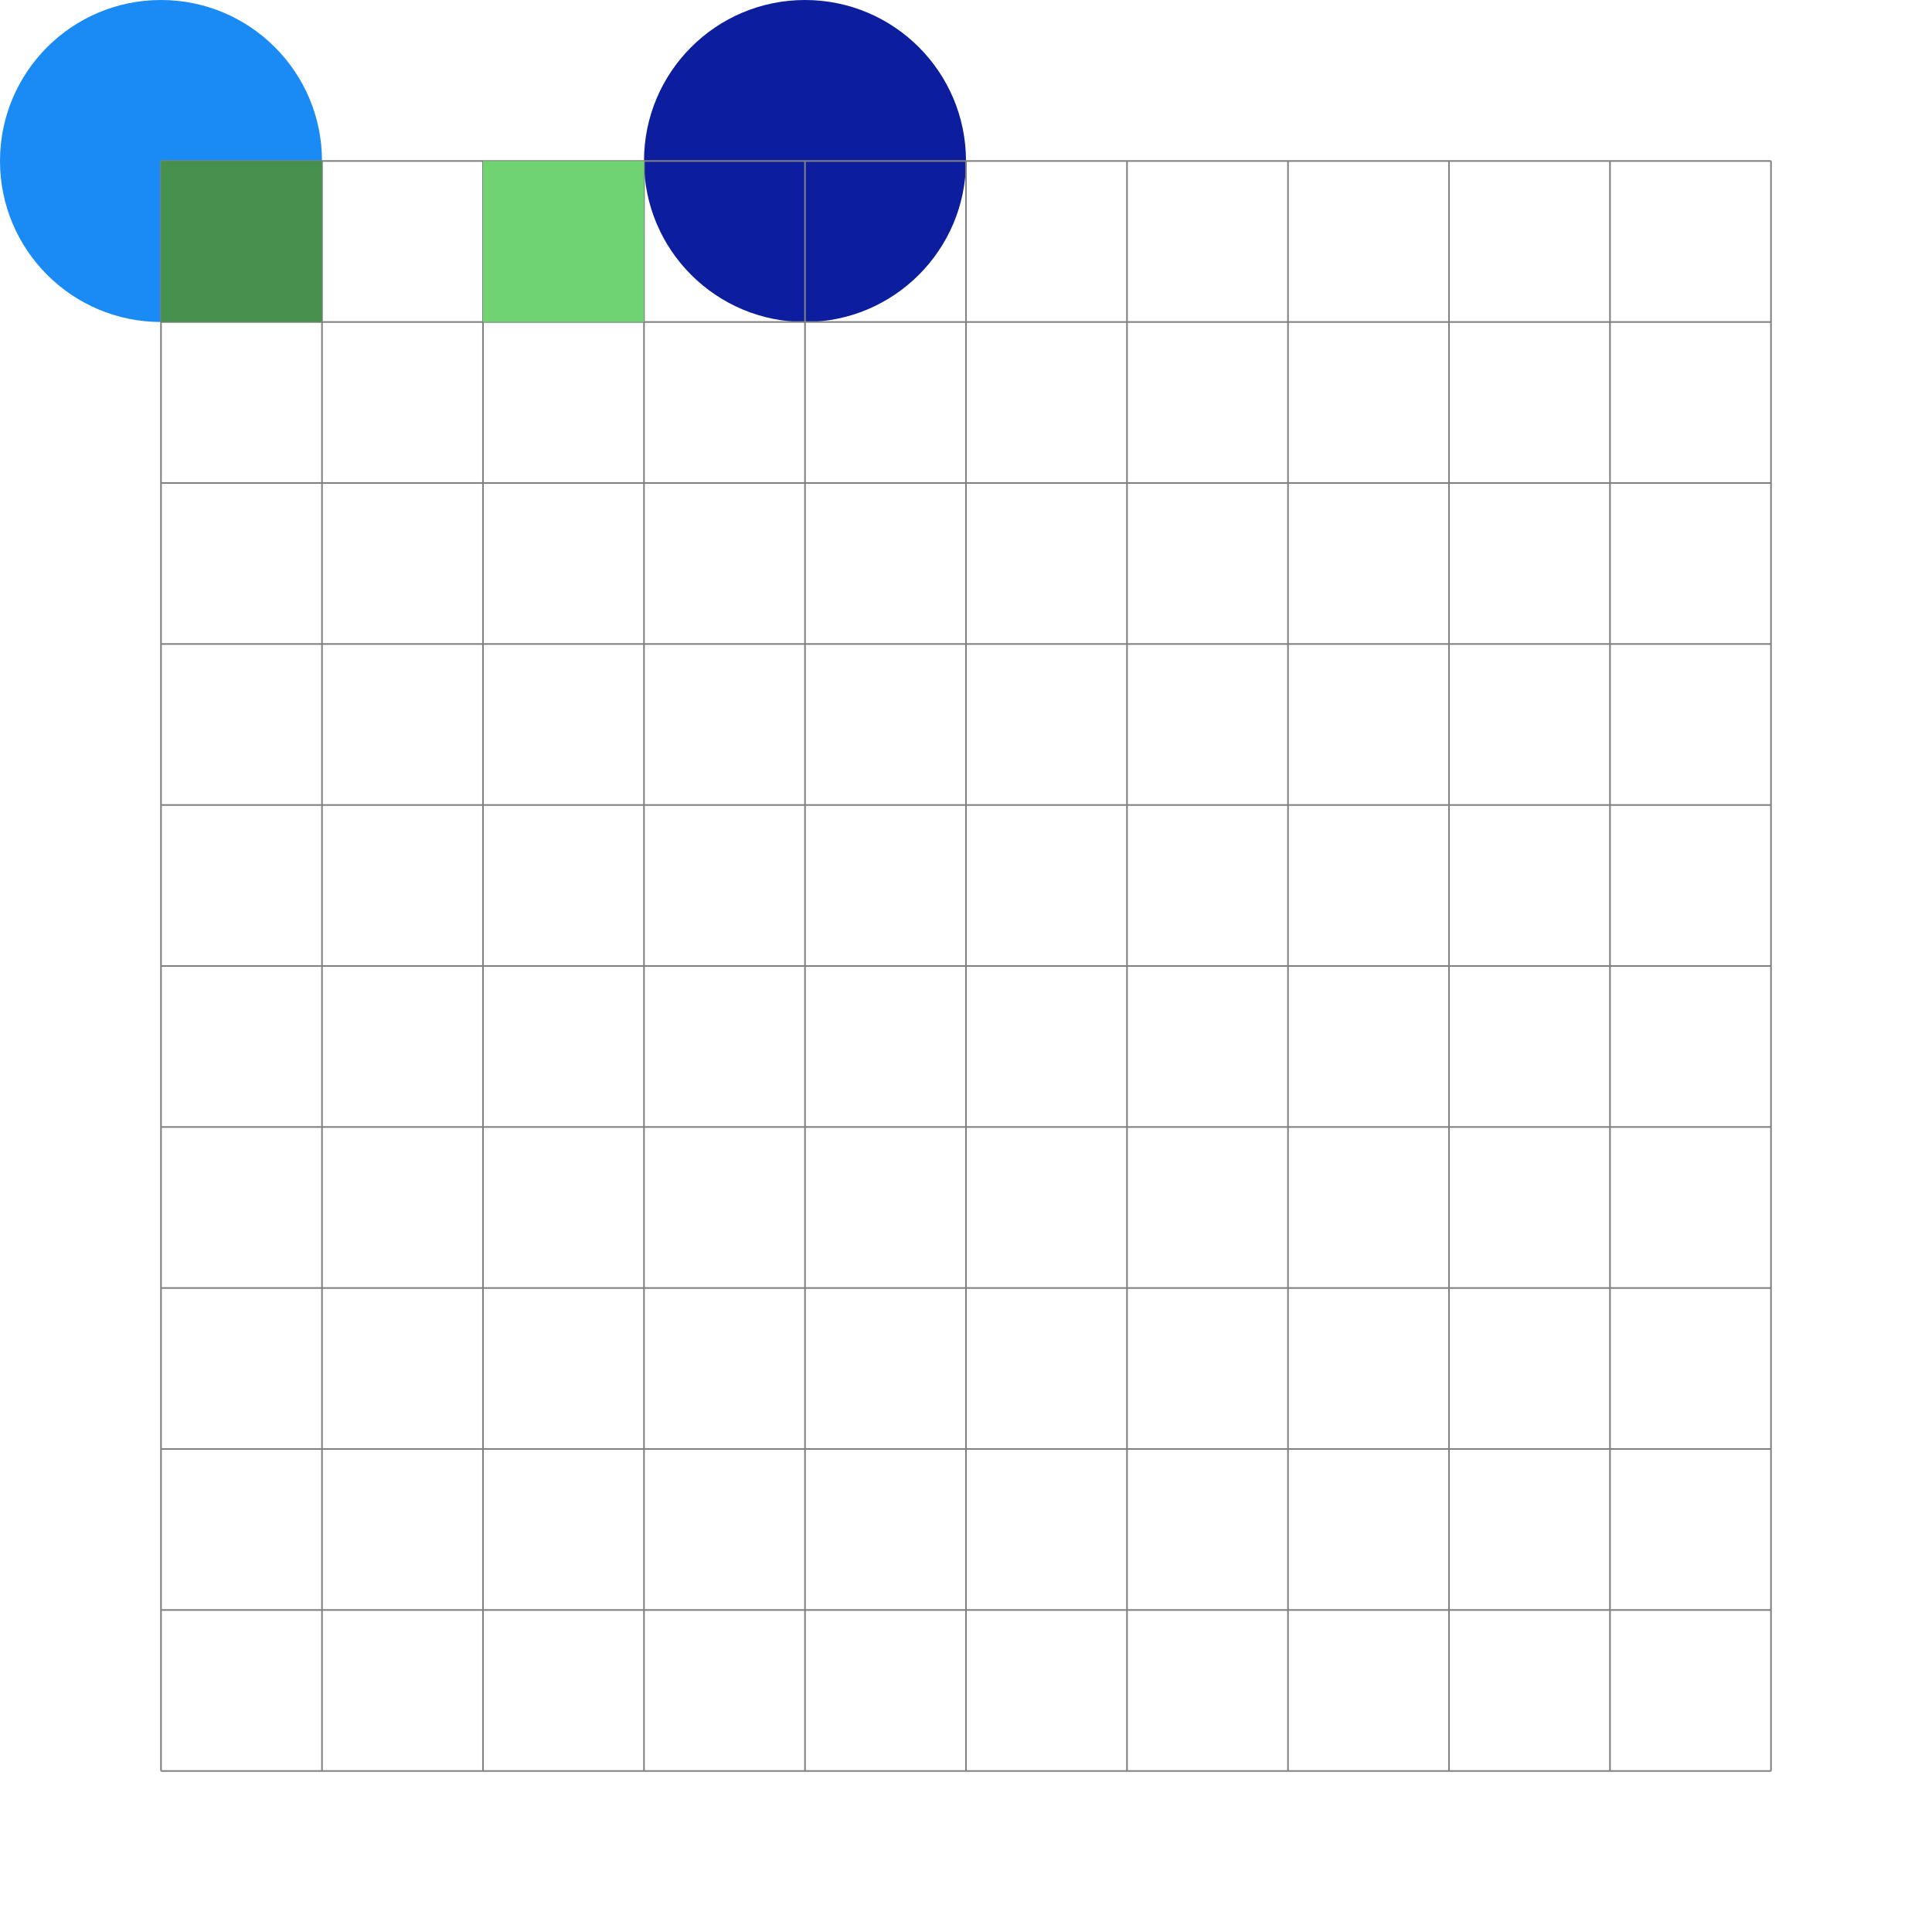
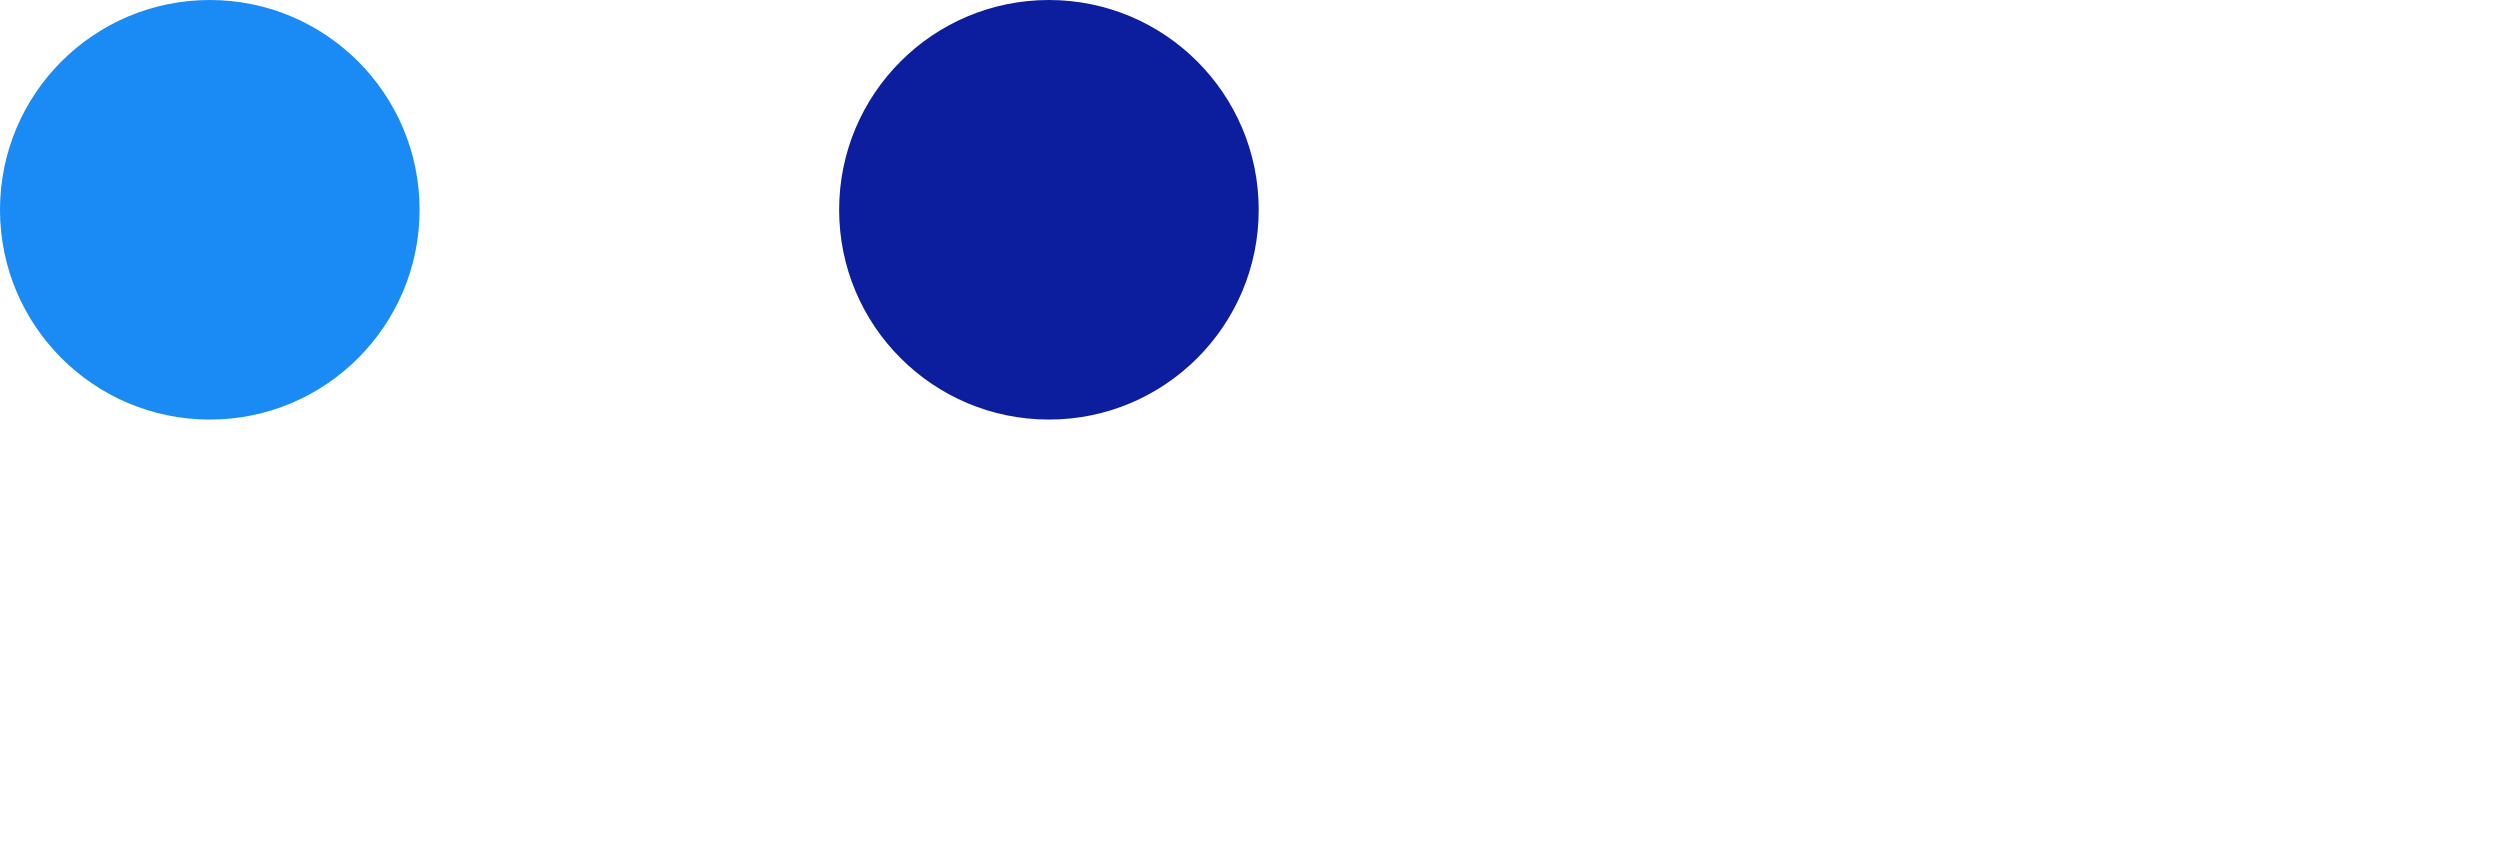
- <svg xmlns="http://www.w3.org/2000/svg" viewBox="-1 -1 12 12">
+ <svg xmlns="http://www.w3.org/2000/svg" viewBox="-1 -1 11.917 4.01">
  <circle r="1" cx="0" cy="0" fill="#1A8AF5" data-avg-speed="4.9999986" data-speed="5, 5, 4.9999995, 5.0000005, 5.0000005, 4.9999986, 4.9999986, 4.9999986, 4.9999986, 4.9999986, 4.9999986, 4.9999986, 5.000002, 5.000002, 5.000002, 5.000002, 5.000002, 5.000002, 5.000002, 5.000002, 5.000002, 5.000002, 5.000002, 4.9999948, 4.9999948, 4.9999948, 4.9999948, 4.9999948, 4.9999948, 4.9999948, 4.9999948, 4.9999948, 4.9999948, 4.9999948, 4.9999948, 4.9999948, 4.9999948, 4.9999948, 4.9999948, 4.9999948, 4.9999948, 4.9999948, 4.9999948, 4.9999948, 4.9999948, 4.9999948, 4.9999948, 4.9999948, 4.9999948, 5.000009, 5.000009, 5.000009, 5.000009, 5.000009, 5.000009, 5.000009, 5.000009, 5.000009, 5.000009, 5.000009, 5.000009, 5.000009, 5.000009, 5.000009, 5.000009, 5.000009, 5.000009, 5.000009, 5.000009, 5.000009, 5.000009, 5.000009, 5.000009, 5.000009, 5.000009, 5.000009, 5.000009, 5.000009, 5.000009, 5.000009, 5.000009, 5.000009, 5.000009, 5.000009, 5.000009, 5.000009, 5.000009, 5.000009, 5.000009, 5.000009, 5.000009, 5.000009, 5.000009, 5.000009, 5.000009, 5.000009, 4.9999804, 4.9999804, 4.9999804, 4.9999804, 4.9999804, 4.9999804, 4.9999804, 4.9999804, 4.9999804, 4.9999804, 4.9999804, 4.9999804, 4.9999804, 4.9999804, 4.9999804, 4.9999804, 4.9999804, 4.9999804, 4.9999804, 4.9999804, 4.9999804, 4.9999804, 4.9999804">
    <animate attributeName="cx" dur="2s" repeatCount="indefinite" calcMode="discrete" values="0.083;0.167;0.25;0.333;0.417;0.5;0.583;0.667;0.75;0.833;0.917;1;1.083;1.167;1.25;1.333;1.417;1.5;1.583;1.667;1.75;1.833;1.917;2;2.083;2.167;2.25;2.333;2.417;2.5;2.583;2.667;2.75;2.833;2.917;3;3.083;3.167;3.25;3.333;3.417;3.5;3.583;3.667;3.75;3.833;3.917;4;4.083;4.167;4.25;4.333;4.417;4.5;4.583;4.667;4.75;4.833;4.917;5;5.083;5.167;5.25;5.333;5.417;5.5;5.583;5.667;5.75;5.833;5.917;6;6.083;6.167;6.25;6.333;6.417;6.5;6.583;6.667;6.75;6.833;6.917;7;7.083;7.167;7.25;7.333;7.417;7.5;7.583;7.667;7.75;7.833;7.917;8;8.083;8.167;8.25;8.333;8.417;8.5;8.583;8.667;8.75;8.833;8.917;9;9.083;9.167;9.25;9.333;9.417;9.5;9.583;9.667;9.75;9.833;9.917;9.917" />
    <animate attributeName="cy" dur="2s" repeatCount="indefinite" calcMode="discrete" values="0;0;0;0;0;0;0;0;0;0;0;0;0;0;0;0;0;0;0;0;0;0;0;0;0;0;0;0;0;0;0;0;0;0;0;0;0;0;0;0;0;0;0;0;0;0;0;0;0;0;0;0;0;0;0;0;0;0;0;0;0;0;0;0;0;0;0;0;0;0;0;0;0;0;0;0;0;0;0;0;0;0;0;0;0;0;0;0;0;0;0;0;0;0;0;0;0;0;0;0;0;0;0;0;0;0;0;0;0;0;0;0;0;0;0;0;0;0;0;0" />
  </circle>
  <circle r="1" cx="4" cy="0" fill="#0C1E9E" data-avg-speed="3.9338942" data-speed="1, 2.6986232, 3.8906825, 4.4991693, 4.804818, 4.9572783, 5.032582, 5.06882, 5.085093, 5.0908647, 5.0908966, 5.087435, 5.0815525, 5.0737357, 5.0641084, 5.052657, 5.0393353, 5.023959, 5.006311, 4.986272, 4.963525, 4.937897, 4.9091144, 4.8768783, 4.840888, 4.8009105, 4.7566094, 4.707606, 4.6536345, 4.5943418, 4.529378, 4.4584327, 4.3811574, 4.297248, 4.2064285, 4.108394, 4.002919, 3.8897796, 3.7688348, 3.639961, 3.5031137, 3.358295, 3.2055662, 3.045109, 2.8771286, 2.701952, 2.5199306, 2.3315496, 2.1373236, 1.9378499, 1.7338169, 1.525916, 1.3149014, 1.1015991, 1.1119999">
    <animate attributeName="cx" dur="2s" repeatCount="indefinite" calcMode="discrete" values="4;4;4;4;4;4;4;4;4;4;4;4;4;4;4;4;4;4;4;4;4;4;4;4;4;4.042;4.104;4.177;4.254;4.334;4.415;4.497;4.578;4.659;4.74;4.821;4.901;4.98;5.059;5.137;5.214;5.291;5.367;5.441;5.515;5.587;5.658;5.728;5.796;5.863;5.927;5.99;6.051;6.11;6.167;6.221;6.273;6.322;6.368;6.412;6.452;6.49;6.524;6.556;6.585;6.61;6.633;6.652;6.669;6.683;6.694;6.704;6.711;6.716;6.719;6.721;6.722;6.723;6.723;6.723;6.723;6.723;6.723;6.723;6.723;6.723;6.723;6.723;6.723;6.723;6.723;6.723;6.723;6.723;6.723;6.723;6.723;6.723;6.723;6.723;6.723;6.723;6.723;6.723;6.723;6.723;6.723;6.723;6.723;6.723;6.723;6.723;6.723;6.723;6.723;6.723;6.723;6.723;6.723;6.723" />
    <animate attributeName="cy" dur="2s" repeatCount="indefinite" calcMode="discrete" values="0;0;0;0;0;0;0;0;0;0;0;0;0;0;0;0;0;0;0;0;0;0;0;0;0.017;0.034;0.051;0.07;0.09;0.11;0.132;0.154;0.178;0.203;0.228;0.255;0.283;0.312;0.342;0.373;0.406;0.44;0.475;0.512;0.55;0.589;0.63;0.671;0.715;0.759;0.805;0.852;0.899;0.949;0.999;1.049;1.101;1.153;1.206;1.259;1.311;1.364;1.417;1.468;1.519;1.569;1.618;1.664;1.709;1.752;1.793;1.83;1.865;1.897;1.926;1.951;1.973;1.991;1.991;2.01;2.01;2.01;2.01;2.01;2.01;2.01;2.01;2.01;2.01;2.01;2.01;2.01;2.01;2.01;2.01;2.01;2.01;2.01;2.01;2.01;2.01;2.01;2.01;2.01;2.01;2.01;2.01;2.01;2.01;2.01;2.01;2.01;2.01;2.01;2.01;2.01;2.01;2.01;2.01;2.01" />
  </circle>
-   <path stroke="gray" stroke-width="0.01" d="M 0,0 h 10 M 0,1 h 10 M 0,2 h 10 M 0,3 h 10 M 0,4 h 10 M 0,5 h 10 M 0,6 h 10 M 0,7 h 10 M 0,8 h 10 M 0,9 h 10 M 0,10 h 10 M 0,0 v 10 M 1,0 v 10 M 2,0 v 10 M 3,0 v 10 M 4,0 v 10 M 5,0 v 10 M 6,0 v 10 M 7,0 v 10 M 8,0 v 10 M 9,0 v 10 M 10,0 v 10" />
-   <rect x="0" y="0" width="1" height="1" fill="#46914E" />
-   <rect x="2" y="0" width="1" height="1" fill="#6FD371" />
</svg>
